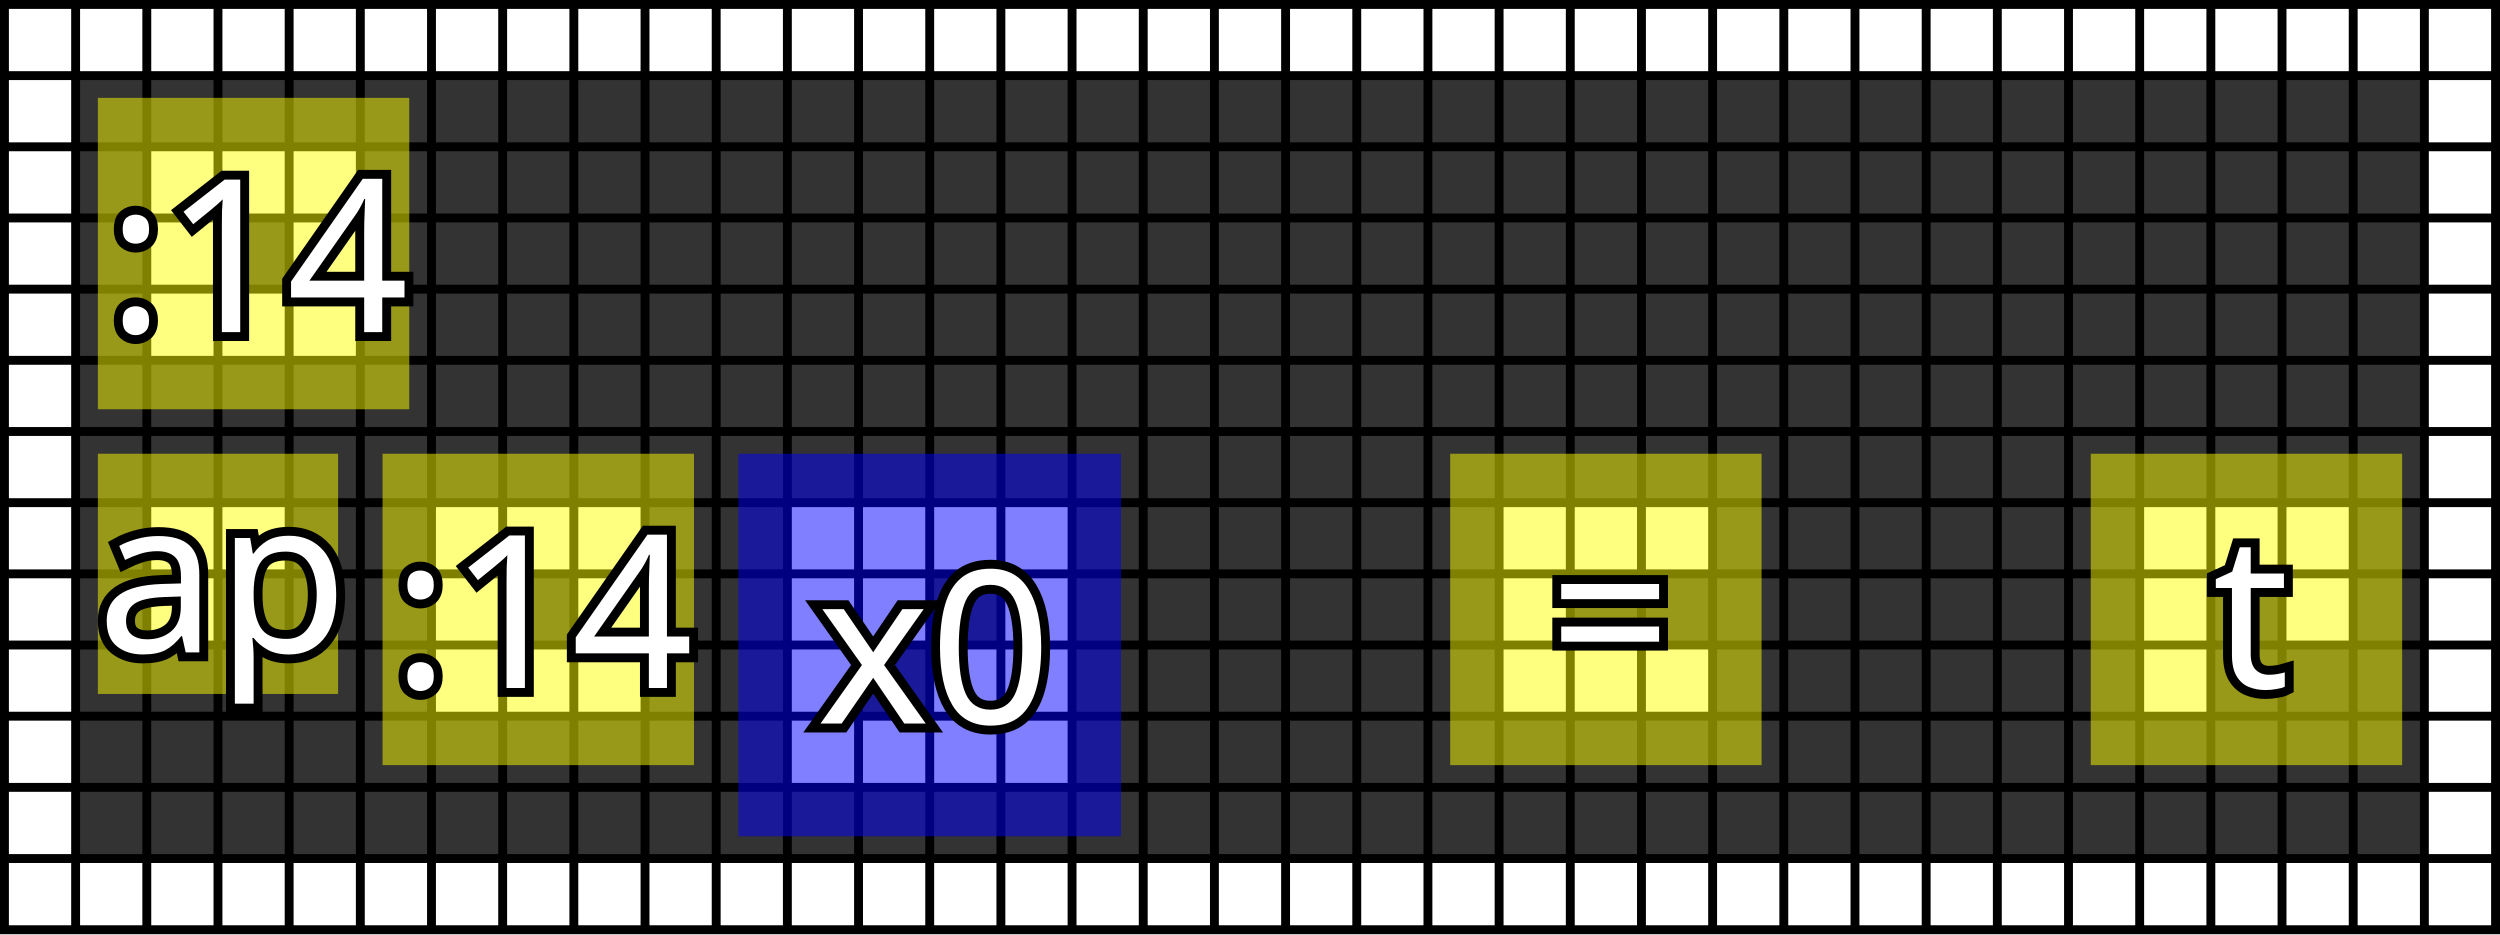
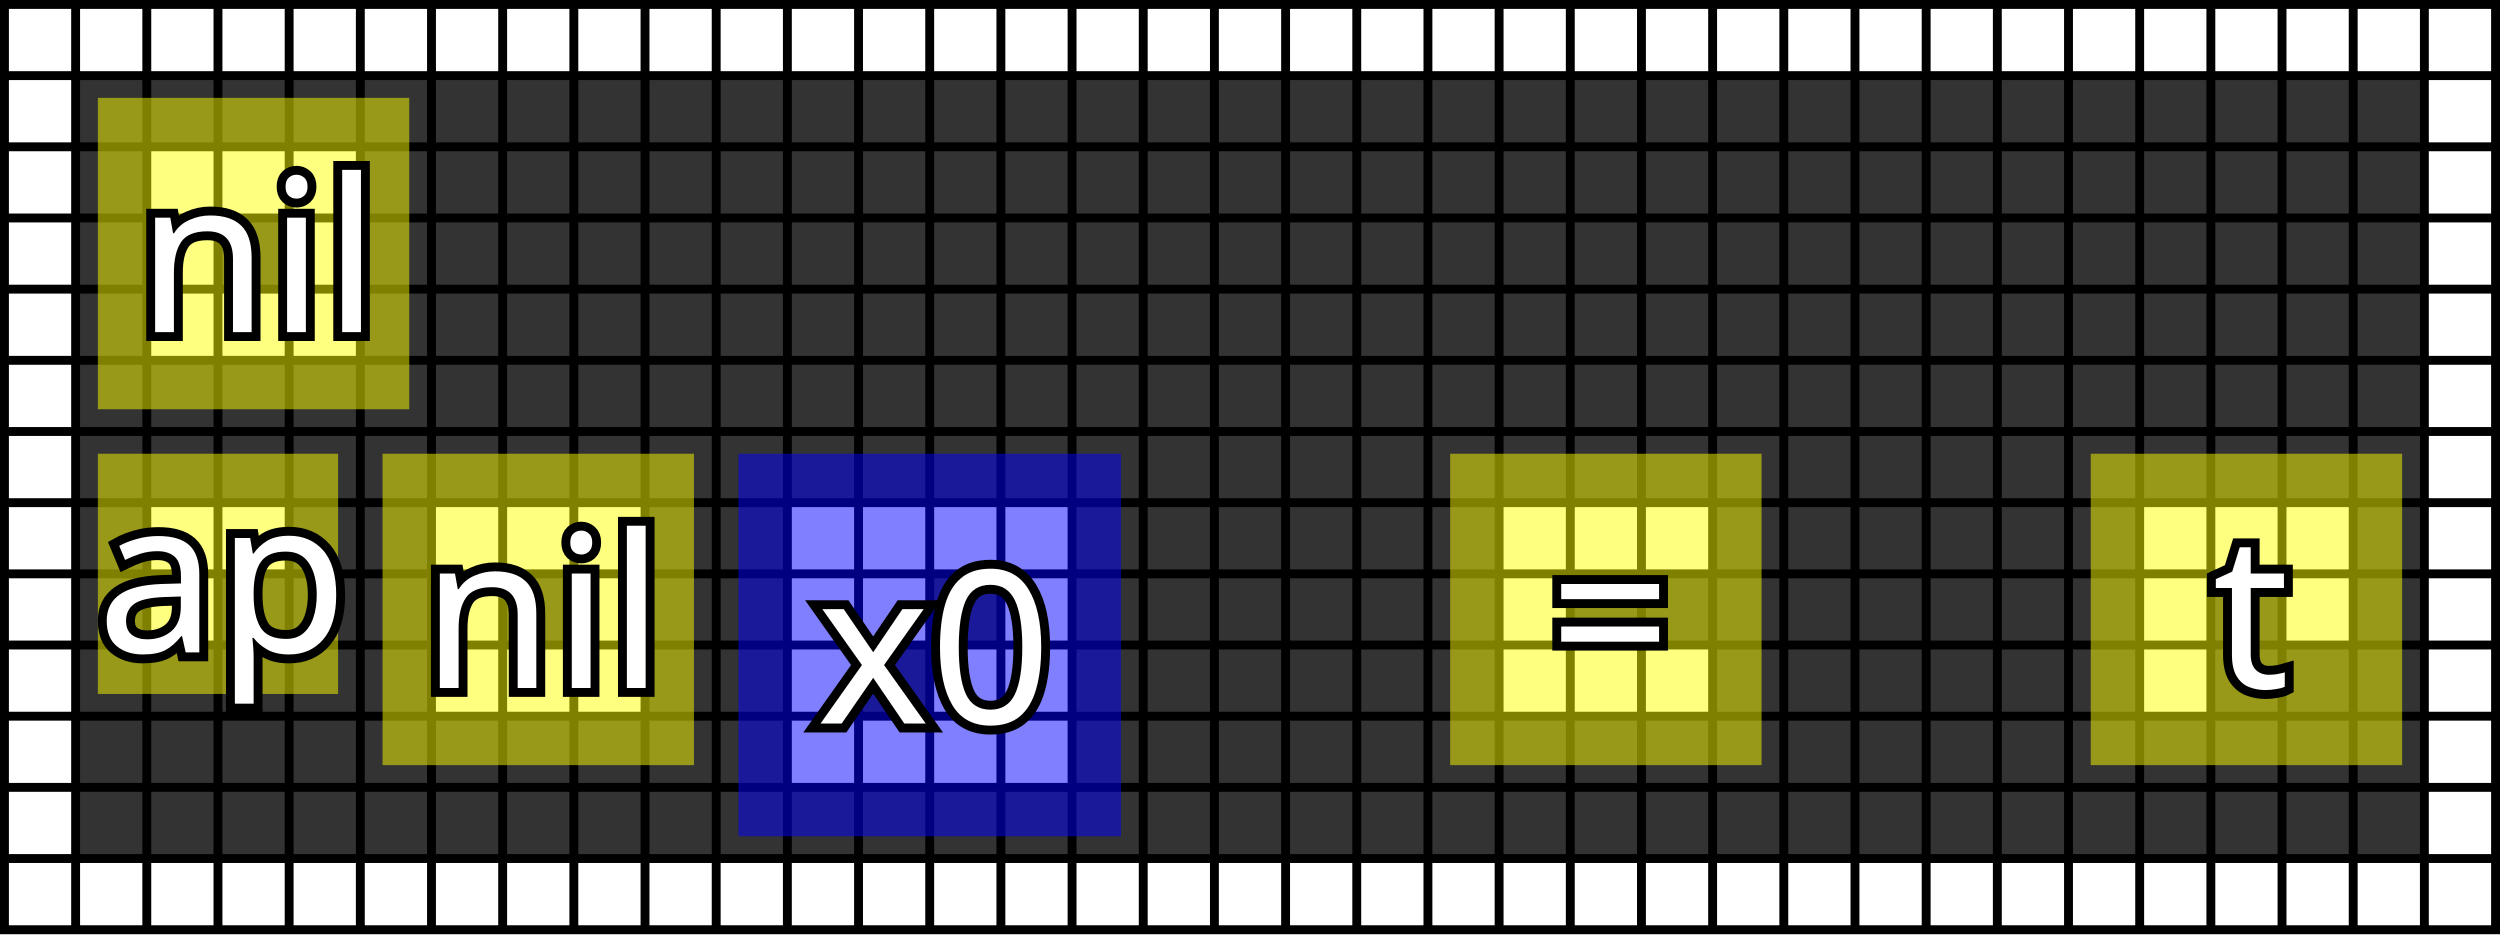
<svg xmlns="http://www.w3.org/2000/svg" version="1.1" width="281" height="105">
  <rect width="100%" height="100%" style="fill:black" />
  <rect x="1" y="1" width="7" height="7" style="fill:white" />
  <rect x="9" y="1" width="7" height="7" style="fill:white" />
  <rect x="17" y="1" width="7" height="7" style="fill:white" />
  <rect x="25" y="1" width="7" height="7" style="fill:white" />
  <rect x="33" y="1" width="7" height="7" style="fill:white" />
  <rect x="41" y="1" width="7" height="7" style="fill:white" />
  <rect x="49" y="1" width="7" height="7" style="fill:white" />
  <rect x="57" y="1" width="7" height="7" style="fill:white" />
  <rect x="65" y="1" width="7" height="7" style="fill:white" />
  <rect x="73" y="1" width="7" height="7" style="fill:white" />
  <rect x="81" y="1" width="7" height="7" style="fill:white" />
  <rect x="89" y="1" width="7" height="7" style="fill:white" />
  <rect x="97" y="1" width="7" height="7" style="fill:white" />
  <rect x="105" y="1" width="7" height="7" style="fill:white" />
  <rect x="113" y="1" width="7" height="7" style="fill:white" />
  <rect x="121" y="1" width="7" height="7" style="fill:white" />
  <rect x="129" y="1" width="7" height="7" style="fill:white" />
  <rect x="137" y="1" width="7" height="7" style="fill:white" />
  <rect x="145" y="1" width="7" height="7" style="fill:white" />
  <rect x="153" y="1" width="7" height="7" style="fill:white" />
  <rect x="161" y="1" width="7" height="7" style="fill:white" />
  <rect x="169" y="1" width="7" height="7" style="fill:white" />
  <rect x="177" y="1" width="7" height="7" style="fill:white" />
  <rect x="185" y="1" width="7" height="7" style="fill:white" />
  <rect x="193" y="1" width="7" height="7" style="fill:white" />
  <rect x="201" y="1" width="7" height="7" style="fill:white" />
  <rect x="209" y="1" width="7" height="7" style="fill:white" />
  <rect x="217" y="1" width="7" height="7" style="fill:white" />
  <rect x="225" y="1" width="7" height="7" style="fill:white" />
  <rect x="233" y="1" width="7" height="7" style="fill:white" />
  <rect x="241" y="1" width="7" height="7" style="fill:white" />
  <rect x="249" y="1" width="7" height="7" style="fill:white" />
  <rect x="257" y="1" width="7" height="7" style="fill:white" />
  <rect x="265" y="1" width="7" height="7" style="fill:white" />
  <rect x="273" y="1" width="7" height="7" style="fill:white" />
  <rect x="1" y="9" width="7" height="7" style="fill:white" />
  <rect x="9" y="9" width="7" height="7" style="fill:#333333" />
  <rect x="17" y="9" width="7" height="7" style="fill:#333333" />
  <rect x="25" y="9" width="7" height="7" style="fill:#333333" />
  <rect x="33" y="9" width="7" height="7" style="fill:#333333" />
  <rect x="41" y="9" width="7" height="7" style="fill:#333333" />
  <rect x="49" y="9" width="7" height="7" style="fill:#333333" />
  <rect x="57" y="9" width="7" height="7" style="fill:#333333" />
  <rect x="65" y="9" width="7" height="7" style="fill:#333333" />
  <rect x="73" y="9" width="7" height="7" style="fill:#333333" />
  <rect x="81" y="9" width="7" height="7" style="fill:#333333" />
  <rect x="89" y="9" width="7" height="7" style="fill:#333333" />
  <rect x="97" y="9" width="7" height="7" style="fill:#333333" />
  <rect x="105" y="9" width="7" height="7" style="fill:#333333" />
  <rect x="113" y="9" width="7" height="7" style="fill:#333333" />
  <rect x="121" y="9" width="7" height="7" style="fill:#333333" />
  <rect x="129" y="9" width="7" height="7" style="fill:#333333" />
  <rect x="137" y="9" width="7" height="7" style="fill:#333333" />
  <rect x="145" y="9" width="7" height="7" style="fill:#333333" />
  <rect x="153" y="9" width="7" height="7" style="fill:#333333" />
  <rect x="161" y="9" width="7" height="7" style="fill:#333333" />
  <rect x="169" y="9" width="7" height="7" style="fill:#333333" />
  <rect x="177" y="9" width="7" height="7" style="fill:#333333" />
  <rect x="185" y="9" width="7" height="7" style="fill:#333333" />
  <rect x="193" y="9" width="7" height="7" style="fill:#333333" />
  <rect x="201" y="9" width="7" height="7" style="fill:#333333" />
  <rect x="209" y="9" width="7" height="7" style="fill:#333333" />
  <rect x="217" y="9" width="7" height="7" style="fill:#333333" />
  <rect x="225" y="9" width="7" height="7" style="fill:#333333" />
  <rect x="233" y="9" width="7" height="7" style="fill:#333333" />
  <rect x="241" y="9" width="7" height="7" style="fill:#333333" />
  <rect x="249" y="9" width="7" height="7" style="fill:#333333" />
  <rect x="257" y="9" width="7" height="7" style="fill:#333333" />
  <rect x="265" y="9" width="7" height="7" style="fill:#333333" />
  <rect x="273" y="9" width="7" height="7" style="fill:white" />
  <rect x="1" y="17" width="7" height="7" style="fill:white" />
  <rect x="9" y="17" width="7" height="7" style="fill:#333333" />
  <rect x="17" y="17" width="7" height="7" style="fill:white" />
  <rect x="25" y="17" width="7" height="7" style="fill:white" />
  <rect x="33" y="17" width="7" height="7" style="fill:white" />
  <rect x="41" y="17" width="7" height="7" style="fill:#333333" />
  <rect x="49" y="17" width="7" height="7" style="fill:#333333" />
  <rect x="57" y="17" width="7" height="7" style="fill:#333333" />
  <rect x="65" y="17" width="7" height="7" style="fill:#333333" />
  <rect x="73" y="17" width="7" height="7" style="fill:#333333" />
  <rect x="81" y="17" width="7" height="7" style="fill:#333333" />
  <rect x="89" y="17" width="7" height="7" style="fill:#333333" />
  <rect x="97" y="17" width="7" height="7" style="fill:#333333" />
  <rect x="105" y="17" width="7" height="7" style="fill:#333333" />
  <rect x="113" y="17" width="7" height="7" style="fill:#333333" />
  <rect x="121" y="17" width="7" height="7" style="fill:#333333" />
  <rect x="129" y="17" width="7" height="7" style="fill:#333333" />
  <rect x="137" y="17" width="7" height="7" style="fill:#333333" />
  <rect x="145" y="17" width="7" height="7" style="fill:#333333" />
  <rect x="153" y="17" width="7" height="7" style="fill:#333333" />
  <rect x="161" y="17" width="7" height="7" style="fill:#333333" />
  <rect x="169" y="17" width="7" height="7" style="fill:#333333" />
  <rect x="177" y="17" width="7" height="7" style="fill:#333333" />
  <rect x="185" y="17" width="7" height="7" style="fill:#333333" />
  <rect x="193" y="17" width="7" height="7" style="fill:#333333" />
  <rect x="201" y="17" width="7" height="7" style="fill:#333333" />
  <rect x="209" y="17" width="7" height="7" style="fill:#333333" />
  <rect x="217" y="17" width="7" height="7" style="fill:#333333" />
  <rect x="225" y="17" width="7" height="7" style="fill:#333333" />
  <rect x="233" y="17" width="7" height="7" style="fill:#333333" />
  <rect x="241" y="17" width="7" height="7" style="fill:#333333" />
  <rect x="249" y="17" width="7" height="7" style="fill:#333333" />
  <rect x="257" y="17" width="7" height="7" style="fill:#333333" />
  <rect x="265" y="17" width="7" height="7" style="fill:#333333" />
  <rect x="273" y="17" width="7" height="7" style="fill:white" />
  <rect x="1" y="25" width="7" height="7" style="fill:white" />
  <rect x="9" y="25" width="7" height="7" style="fill:#333333" />
  <rect x="17" y="25" width="7" height="7" style="fill:white" />
  <rect x="25" y="25" width="7" height="7" style="fill:#333333" />
  <rect x="33" y="25" width="7" height="7" style="fill:white" />
  <rect x="41" y="25" width="7" height="7" style="fill:#333333" />
  <rect x="49" y="25" width="7" height="7" style="fill:#333333" />
  <rect x="57" y="25" width="7" height="7" style="fill:#333333" />
  <rect x="65" y="25" width="7" height="7" style="fill:#333333" />
  <rect x="73" y="25" width="7" height="7" style="fill:#333333" />
  <rect x="81" y="25" width="7" height="7" style="fill:#333333" />
  <rect x="89" y="25" width="7" height="7" style="fill:#333333" />
  <rect x="97" y="25" width="7" height="7" style="fill:#333333" />
  <rect x="105" y="25" width="7" height="7" style="fill:#333333" />
  <rect x="113" y="25" width="7" height="7" style="fill:#333333" />
  <rect x="121" y="25" width="7" height="7" style="fill:#333333" />
  <rect x="129" y="25" width="7" height="7" style="fill:#333333" />
  <rect x="137" y="25" width="7" height="7" style="fill:#333333" />
  <rect x="145" y="25" width="7" height="7" style="fill:#333333" />
  <rect x="153" y="25" width="7" height="7" style="fill:#333333" />
  <rect x="161" y="25" width="7" height="7" style="fill:#333333" />
  <rect x="169" y="25" width="7" height="7" style="fill:#333333" />
  <rect x="177" y="25" width="7" height="7" style="fill:#333333" />
  <rect x="185" y="25" width="7" height="7" style="fill:#333333" />
  <rect x="193" y="25" width="7" height="7" style="fill:#333333" />
  <rect x="201" y="25" width="7" height="7" style="fill:#333333" />
  <rect x="209" y="25" width="7" height="7" style="fill:#333333" />
  <rect x="217" y="25" width="7" height="7" style="fill:#333333" />
  <rect x="225" y="25" width="7" height="7" style="fill:#333333" />
  <rect x="233" y="25" width="7" height="7" style="fill:#333333" />
  <rect x="241" y="25" width="7" height="7" style="fill:#333333" />
  <rect x="249" y="25" width="7" height="7" style="fill:#333333" />
  <rect x="257" y="25" width="7" height="7" style="fill:#333333" />
  <rect x="265" y="25" width="7" height="7" style="fill:#333333" />
  <rect x="273" y="25" width="7" height="7" style="fill:white" />
  <rect x="1" y="33" width="7" height="7" style="fill:white" />
  <rect x="9" y="33" width="7" height="7" style="fill:#333333" />
  <rect x="17" y="33" width="7" height="7" style="fill:white" />
  <rect x="25" y="33" width="7" height="7" style="fill:white" />
  <rect x="33" y="33" width="7" height="7" style="fill:white" />
  <rect x="41" y="33" width="7" height="7" style="fill:#333333" />
  <rect x="49" y="33" width="7" height="7" style="fill:#333333" />
  <rect x="57" y="33" width="7" height="7" style="fill:#333333" />
  <rect x="65" y="33" width="7" height="7" style="fill:#333333" />
  <rect x="73" y="33" width="7" height="7" style="fill:#333333" />
  <rect x="81" y="33" width="7" height="7" style="fill:#333333" />
  <rect x="89" y="33" width="7" height="7" style="fill:#333333" />
  <rect x="97" y="33" width="7" height="7" style="fill:#333333" />
  <rect x="105" y="33" width="7" height="7" style="fill:#333333" />
  <rect x="113" y="33" width="7" height="7" style="fill:#333333" />
  <rect x="121" y="33" width="7" height="7" style="fill:#333333" />
  <rect x="129" y="33" width="7" height="7" style="fill:#333333" />
  <rect x="137" y="33" width="7" height="7" style="fill:#333333" />
  <rect x="145" y="33" width="7" height="7" style="fill:#333333" />
  <rect x="153" y="33" width="7" height="7" style="fill:#333333" />
  <rect x="161" y="33" width="7" height="7" style="fill:#333333" />
  <rect x="169" y="33" width="7" height="7" style="fill:#333333" />
  <rect x="177" y="33" width="7" height="7" style="fill:#333333" />
  <rect x="185" y="33" width="7" height="7" style="fill:#333333" />
  <rect x="193" y="33" width="7" height="7" style="fill:#333333" />
  <rect x="201" y="33" width="7" height="7" style="fill:#333333" />
  <rect x="209" y="33" width="7" height="7" style="fill:#333333" />
  <rect x="217" y="33" width="7" height="7" style="fill:#333333" />
  <rect x="225" y="33" width="7" height="7" style="fill:#333333" />
  <rect x="233" y="33" width="7" height="7" style="fill:#333333" />
  <rect x="241" y="33" width="7" height="7" style="fill:#333333" />
  <rect x="249" y="33" width="7" height="7" style="fill:#333333" />
  <rect x="257" y="33" width="7" height="7" style="fill:#333333" />
  <rect x="265" y="33" width="7" height="7" style="fill:#333333" />
  <rect x="273" y="33" width="7" height="7" style="fill:white" />
  <rect x="1" y="41" width="7" height="7" style="fill:white" />
  <rect x="9" y="41" width="7" height="7" style="fill:#333333" />
  <rect x="17" y="41" width="7" height="7" style="fill:#333333" />
  <rect x="25" y="41" width="7" height="7" style="fill:#333333" />
  <rect x="33" y="41" width="7" height="7" style="fill:#333333" />
  <rect x="41" y="41" width="7" height="7" style="fill:#333333" />
  <rect x="49" y="41" width="7" height="7" style="fill:#333333" />
  <rect x="57" y="41" width="7" height="7" style="fill:#333333" />
  <rect x="65" y="41" width="7" height="7" style="fill:#333333" />
  <rect x="73" y="41" width="7" height="7" style="fill:#333333" />
  <rect x="81" y="41" width="7" height="7" style="fill:#333333" />
  <rect x="89" y="41" width="7" height="7" style="fill:#333333" />
  <rect x="97" y="41" width="7" height="7" style="fill:#333333" />
  <rect x="105" y="41" width="7" height="7" style="fill:#333333" />
  <rect x="113" y="41" width="7" height="7" style="fill:#333333" />
  <rect x="121" y="41" width="7" height="7" style="fill:#333333" />
  <rect x="129" y="41" width="7" height="7" style="fill:#333333" />
  <rect x="137" y="41" width="7" height="7" style="fill:#333333" />
  <rect x="145" y="41" width="7" height="7" style="fill:#333333" />
  <rect x="153" y="41" width="7" height="7" style="fill:#333333" />
  <rect x="161" y="41" width="7" height="7" style="fill:#333333" />
  <rect x="169" y="41" width="7" height="7" style="fill:#333333" />
  <rect x="177" y="41" width="7" height="7" style="fill:#333333" />
  <rect x="185" y="41" width="7" height="7" style="fill:#333333" />
  <rect x="193" y="41" width="7" height="7" style="fill:#333333" />
  <rect x="201" y="41" width="7" height="7" style="fill:#333333" />
  <rect x="209" y="41" width="7" height="7" style="fill:#333333" />
  <rect x="217" y="41" width="7" height="7" style="fill:#333333" />
  <rect x="225" y="41" width="7" height="7" style="fill:#333333" />
  <rect x="233" y="41" width="7" height="7" style="fill:#333333" />
  <rect x="241" y="41" width="7" height="7" style="fill:#333333" />
  <rect x="249" y="41" width="7" height="7" style="fill:#333333" />
  <rect x="257" y="41" width="7" height="7" style="fill:#333333" />
  <rect x="265" y="41" width="7" height="7" style="fill:#333333" />
  <rect x="273" y="41" width="7" height="7" style="fill:white" />
  <rect x="1" y="49" width="7" height="7" style="fill:white" />
  <rect x="9" y="49" width="7" height="7" style="fill:#333333" />
  <rect x="17" y="49" width="7" height="7" style="fill:#333333" />
  <rect x="25" y="49" width="7" height="7" style="fill:#333333" />
  <rect x="33" y="49" width="7" height="7" style="fill:#333333" />
  <rect x="41" y="49" width="7" height="7" style="fill:#333333" />
  <rect x="49" y="49" width="7" height="7" style="fill:#333333" />
  <rect x="57" y="49" width="7" height="7" style="fill:#333333" />
  <rect x="65" y="49" width="7" height="7" style="fill:#333333" />
  <rect x="73" y="49" width="7" height="7" style="fill:#333333" />
  <rect x="81" y="49" width="7" height="7" style="fill:#333333" />
  <rect x="89" y="49" width="7" height="7" style="fill:#333333" />
  <rect x="97" y="49" width="7" height="7" style="fill:#333333" />
  <rect x="105" y="49" width="7" height="7" style="fill:#333333" />
  <rect x="113" y="49" width="7" height="7" style="fill:#333333" />
  <rect x="121" y="49" width="7" height="7" style="fill:#333333" />
  <rect x="129" y="49" width="7" height="7" style="fill:#333333" />
  <rect x="137" y="49" width="7" height="7" style="fill:#333333" />
  <rect x="145" y="49" width="7" height="7" style="fill:#333333" />
  <rect x="153" y="49" width="7" height="7" style="fill:#333333" />
  <rect x="161" y="49" width="7" height="7" style="fill:#333333" />
  <rect x="169" y="49" width="7" height="7" style="fill:#333333" />
  <rect x="177" y="49" width="7" height="7" style="fill:#333333" />
  <rect x="185" y="49" width="7" height="7" style="fill:#333333" />
  <rect x="193" y="49" width="7" height="7" style="fill:#333333" />
  <rect x="201" y="49" width="7" height="7" style="fill:#333333" />
  <rect x="209" y="49" width="7" height="7" style="fill:#333333" />
  <rect x="217" y="49" width="7" height="7" style="fill:#333333" />
  <rect x="225" y="49" width="7" height="7" style="fill:#333333" />
  <rect x="233" y="49" width="7" height="7" style="fill:#333333" />
  <rect x="241" y="49" width="7" height="7" style="fill:#333333" />
  <rect x="249" y="49" width="7" height="7" style="fill:#333333" />
  <rect x="257" y="49" width="7" height="7" style="fill:#333333" />
  <rect x="265" y="49" width="7" height="7" style="fill:#333333" />
  <rect x="273" y="49" width="7" height="7" style="fill:white" />
  <rect x="1" y="57" width="7" height="7" style="fill:white" />
  <rect x="9" y="57" width="7" height="7" style="fill:#333333" />
  <rect x="17" y="57" width="7" height="7" style="fill:white" />
  <rect x="25" y="57" width="7" height="7" style="fill:white" />
  <rect x="33" y="57" width="7" height="7" style="fill:#333333" />
  <rect x="41" y="57" width="7" height="7" style="fill:#333333" />
  <rect x="49" y="57" width="7" height="7" style="fill:white" />
  <rect x="57" y="57" width="7" height="7" style="fill:white" />
  <rect x="65" y="57" width="7" height="7" style="fill:white" />
  <rect x="73" y="57" width="7" height="7" style="fill:#333333" />
  <rect x="81" y="57" width="7" height="7" style="fill:#333333" />
  <rect x="89" y="57" width="7" height="7" style="fill:white" />
  <rect x="97" y="57" width="7" height="7" style="fill:white" />
  <rect x="105" y="57" width="7" height="7" style="fill:white" />
  <rect x="113" y="57" width="7" height="7" style="fill:white" />
  <rect x="121" y="57" width="7" height="7" style="fill:#333333" />
  <rect x="129" y="57" width="7" height="7" style="fill:#333333" />
  <rect x="137" y="57" width="7" height="7" style="fill:#333333" />
  <rect x="145" y="57" width="7" height="7" style="fill:#333333" />
  <rect x="153" y="57" width="7" height="7" style="fill:#333333" />
  <rect x="161" y="57" width="7" height="7" style="fill:#333333" />
  <rect x="169" y="57" width="7" height="7" style="fill:white" />
  <rect x="177" y="57" width="7" height="7" style="fill:white" />
  <rect x="185" y="57" width="7" height="7" style="fill:white" />
  <rect x="193" y="57" width="7" height="7" style="fill:#333333" />
  <rect x="201" y="57" width="7" height="7" style="fill:#333333" />
  <rect x="209" y="57" width="7" height="7" style="fill:#333333" />
  <rect x="217" y="57" width="7" height="7" style="fill:#333333" />
  <rect x="225" y="57" width="7" height="7" style="fill:#333333" />
  <rect x="233" y="57" width="7" height="7" style="fill:#333333" />
  <rect x="241" y="57" width="7" height="7" style="fill:white" />
  <rect x="249" y="57" width="7" height="7" style="fill:white" />
  <rect x="257" y="57" width="7" height="7" style="fill:white" />
  <rect x="265" y="57" width="7" height="7" style="fill:#333333" />
  <rect x="273" y="57" width="7" height="7" style="fill:white" />
  <rect x="1" y="65" width="7" height="7" style="fill:white" />
  <rect x="9" y="65" width="7" height="7" style="fill:#333333" />
  <rect x="17" y="65" width="7" height="7" style="fill:white" />
  <rect x="25" y="65" width="7" height="7" style="fill:#333333" />
  <rect x="33" y="65" width="7" height="7" style="fill:#333333" />
  <rect x="41" y="65" width="7" height="7" style="fill:#333333" />
  <rect x="49" y="65" width="7" height="7" style="fill:white" />
  <rect x="57" y="65" width="7" height="7" style="fill:#333333" />
  <rect x="65" y="65" width="7" height="7" style="fill:white" />
  <rect x="73" y="65" width="7" height="7" style="fill:#333333" />
  <rect x="81" y="65" width="7" height="7" style="fill:#333333" />
  <rect x="89" y="65" width="7" height="7" style="fill:white" />
  <rect x="97" y="65" width="7" height="7" style="fill:white" />
  <rect x="105" y="65" width="7" height="7" style="fill:#333333" />
  <rect x="113" y="65" width="7" height="7" style="fill:white" />
  <rect x="121" y="65" width="7" height="7" style="fill:#333333" />
  <rect x="129" y="65" width="7" height="7" style="fill:#333333" />
  <rect x="137" y="65" width="7" height="7" style="fill:#333333" />
  <rect x="145" y="65" width="7" height="7" style="fill:#333333" />
  <rect x="153" y="65" width="7" height="7" style="fill:#333333" />
  <rect x="161" y="65" width="7" height="7" style="fill:#333333" />
  <rect x="169" y="65" width="7" height="7" style="fill:white" />
  <rect x="177" y="65" width="7" height="7" style="fill:#333333" />
  <rect x="185" y="65" width="7" height="7" style="fill:#333333" />
  <rect x="193" y="65" width="7" height="7" style="fill:#333333" />
  <rect x="201" y="65" width="7" height="7" style="fill:#333333" />
  <rect x="209" y="65" width="7" height="7" style="fill:#333333" />
  <rect x="217" y="65" width="7" height="7" style="fill:#333333" />
  <rect x="225" y="65" width="7" height="7" style="fill:#333333" />
  <rect x="233" y="65" width="7" height="7" style="fill:#333333" />
  <rect x="241" y="65" width="7" height="7" style="fill:white" />
  <rect x="249" y="65" width="7" height="7" style="fill:#333333" />
  <rect x="257" y="65" width="7" height="7" style="fill:white" />
  <rect x="265" y="65" width="7" height="7" style="fill:#333333" />
  <rect x="273" y="65" width="7" height="7" style="fill:white" />
  <rect x="1" y="73" width="7" height="7" style="fill:white" />
  <rect x="9" y="73" width="7" height="7" style="fill:#333333" />
  <rect x="17" y="73" width="7" height="7" style="fill:#333333" />
  <rect x="25" y="73" width="7" height="7" style="fill:#333333" />
  <rect x="33" y="73" width="7" height="7" style="fill:#333333" />
  <rect x="41" y="73" width="7" height="7" style="fill:#333333" />
  <rect x="49" y="73" width="7" height="7" style="fill:white" />
  <rect x="57" y="73" width="7" height="7" style="fill:white" />
  <rect x="65" y="73" width="7" height="7" style="fill:white" />
  <rect x="73" y="73" width="7" height="7" style="fill:#333333" />
  <rect x="81" y="73" width="7" height="7" style="fill:#333333" />
  <rect x="89" y="73" width="7" height="7" style="fill:white" />
  <rect x="97" y="73" width="7" height="7" style="fill:#333333" />
  <rect x="105" y="73" width="7" height="7" style="fill:white" />
  <rect x="113" y="73" width="7" height="7" style="fill:white" />
  <rect x="121" y="73" width="7" height="7" style="fill:#333333" />
  <rect x="129" y="73" width="7" height="7" style="fill:#333333" />
  <rect x="137" y="73" width="7" height="7" style="fill:#333333" />
  <rect x="145" y="73" width="7" height="7" style="fill:#333333" />
  <rect x="153" y="73" width="7" height="7" style="fill:#333333" />
  <rect x="161" y="73" width="7" height="7" style="fill:#333333" />
  <rect x="169" y="73" width="7" height="7" style="fill:white" />
  <rect x="177" y="73" width="7" height="7" style="fill:white" />
  <rect x="185" y="73" width="7" height="7" style="fill:white" />
  <rect x="193" y="73" width="7" height="7" style="fill:#333333" />
  <rect x="201" y="73" width="7" height="7" style="fill:#333333" />
  <rect x="209" y="73" width="7" height="7" style="fill:#333333" />
  <rect x="217" y="73" width="7" height="7" style="fill:#333333" />
  <rect x="225" y="73" width="7" height="7" style="fill:#333333" />
  <rect x="233" y="73" width="7" height="7" style="fill:#333333" />
  <rect x="241" y="73" width="7" height="7" style="fill:white" />
  <rect x="249" y="73" width="7" height="7" style="fill:#333333" />
  <rect x="257" y="73" width="7" height="7" style="fill:#333333" />
  <rect x="265" y="73" width="7" height="7" style="fill:#333333" />
  <rect x="273" y="73" width="7" height="7" style="fill:white" />
  <rect x="1" y="81" width="7" height="7" style="fill:white" />
  <rect x="9" y="81" width="7" height="7" style="fill:#333333" />
  <rect x="17" y="81" width="7" height="7" style="fill:#333333" />
  <rect x="25" y="81" width="7" height="7" style="fill:#333333" />
  <rect x="33" y="81" width="7" height="7" style="fill:#333333" />
  <rect x="41" y="81" width="7" height="7" style="fill:#333333" />
  <rect x="49" y="81" width="7" height="7" style="fill:#333333" />
  <rect x="57" y="81" width="7" height="7" style="fill:#333333" />
  <rect x="65" y="81" width="7" height="7" style="fill:#333333" />
  <rect x="73" y="81" width="7" height="7" style="fill:#333333" />
  <rect x="81" y="81" width="7" height="7" style="fill:#333333" />
  <rect x="89" y="81" width="7" height="7" style="fill:white" />
  <rect x="97" y="81" width="7" height="7" style="fill:white" />
  <rect x="105" y="81" width="7" height="7" style="fill:white" />
  <rect x="113" y="81" width="7" height="7" style="fill:white" />
  <rect x="121" y="81" width="7" height="7" style="fill:#333333" />
  <rect x="129" y="81" width="7" height="7" style="fill:#333333" />
  <rect x="137" y="81" width="7" height="7" style="fill:#333333" />
  <rect x="145" y="81" width="7" height="7" style="fill:#333333" />
  <rect x="153" y="81" width="7" height="7" style="fill:#333333" />
  <rect x="161" y="81" width="7" height="7" style="fill:#333333" />
  <rect x="169" y="81" width="7" height="7" style="fill:#333333" />
  <rect x="177" y="81" width="7" height="7" style="fill:#333333" />
  <rect x="185" y="81" width="7" height="7" style="fill:#333333" />
  <rect x="193" y="81" width="7" height="7" style="fill:#333333" />
  <rect x="201" y="81" width="7" height="7" style="fill:#333333" />
  <rect x="209" y="81" width="7" height="7" style="fill:#333333" />
  <rect x="217" y="81" width="7" height="7" style="fill:#333333" />
  <rect x="225" y="81" width="7" height="7" style="fill:#333333" />
  <rect x="233" y="81" width="7" height="7" style="fill:#333333" />
  <rect x="241" y="81" width="7" height="7" style="fill:#333333" />
  <rect x="249" y="81" width="7" height="7" style="fill:#333333" />
  <rect x="257" y="81" width="7" height="7" style="fill:#333333" />
  <rect x="265" y="81" width="7" height="7" style="fill:#333333" />
  <rect x="273" y="81" width="7" height="7" style="fill:white" />
  <rect x="1" y="89" width="7" height="7" style="fill:white" />
  <rect x="9" y="89" width="7" height="7" style="fill:#333333" />
  <rect x="17" y="89" width="7" height="7" style="fill:#333333" />
  <rect x="25" y="89" width="7" height="7" style="fill:#333333" />
  <rect x="33" y="89" width="7" height="7" style="fill:#333333" />
  <rect x="41" y="89" width="7" height="7" style="fill:#333333" />
  <rect x="49" y="89" width="7" height="7" style="fill:#333333" />
  <rect x="57" y="89" width="7" height="7" style="fill:#333333" />
  <rect x="65" y="89" width="7" height="7" style="fill:#333333" />
  <rect x="73" y="89" width="7" height="7" style="fill:#333333" />
  <rect x="81" y="89" width="7" height="7" style="fill:#333333" />
  <rect x="89" y="89" width="7" height="7" style="fill:#333333" />
  <rect x="97" y="89" width="7" height="7" style="fill:#333333" />
  <rect x="105" y="89" width="7" height="7" style="fill:#333333" />
  <rect x="113" y="89" width="7" height="7" style="fill:#333333" />
  <rect x="121" y="89" width="7" height="7" style="fill:#333333" />
  <rect x="129" y="89" width="7" height="7" style="fill:#333333" />
  <rect x="137" y="89" width="7" height="7" style="fill:#333333" />
  <rect x="145" y="89" width="7" height="7" style="fill:#333333" />
  <rect x="153" y="89" width="7" height="7" style="fill:#333333" />
  <rect x="161" y="89" width="7" height="7" style="fill:#333333" />
  <rect x="169" y="89" width="7" height="7" style="fill:#333333" />
  <rect x="177" y="89" width="7" height="7" style="fill:#333333" />
  <rect x="185" y="89" width="7" height="7" style="fill:#333333" />
  <rect x="193" y="89" width="7" height="7" style="fill:#333333" />
  <rect x="201" y="89" width="7" height="7" style="fill:#333333" />
  <rect x="209" y="89" width="7" height="7" style="fill:#333333" />
  <rect x="217" y="89" width="7" height="7" style="fill:#333333" />
  <rect x="225" y="89" width="7" height="7" style="fill:#333333" />
  <rect x="233" y="89" width="7" height="7" style="fill:#333333" />
  <rect x="241" y="89" width="7" height="7" style="fill:#333333" />
  <rect x="249" y="89" width="7" height="7" style="fill:#333333" />
  <rect x="257" y="89" width="7" height="7" style="fill:#333333" />
  <rect x="265" y="89" width="7" height="7" style="fill:#333333" />
  <rect x="273" y="89" width="7" height="7" style="fill:white" />
  <rect x="1" y="97" width="7" height="7" style="fill:white" />
  <rect x="9" y="97" width="7" height="7" style="fill:white" />
  <rect x="17" y="97" width="7" height="7" style="fill:white" />
  <rect x="25" y="97" width="7" height="7" style="fill:white" />
  <rect x="33" y="97" width="7" height="7" style="fill:white" />
  <rect x="41" y="97" width="7" height="7" style="fill:white" />
  <rect x="49" y="97" width="7" height="7" style="fill:white" />
  <rect x="57" y="97" width="7" height="7" style="fill:white" />
  <rect x="65" y="97" width="7" height="7" style="fill:white" />
  <rect x="73" y="97" width="7" height="7" style="fill:white" />
  <rect x="81" y="97" width="7" height="7" style="fill:white" />
  <rect x="89" y="97" width="7" height="7" style="fill:white" />
  <rect x="97" y="97" width="7" height="7" style="fill:white" />
  <rect x="105" y="97" width="7" height="7" style="fill:white" />
  <rect x="113" y="97" width="7" height="7" style="fill:white" />
  <rect x="121" y="97" width="7" height="7" style="fill:white" />
  <rect x="129" y="97" width="7" height="7" style="fill:white" />
  <rect x="137" y="97" width="7" height="7" style="fill:white" />
  <rect x="145" y="97" width="7" height="7" style="fill:white" />
  <rect x="153" y="97" width="7" height="7" style="fill:white" />
  <rect x="161" y="97" width="7" height="7" style="fill:white" />
  <rect x="169" y="97" width="7" height="7" style="fill:white" />
  <rect x="177" y="97" width="7" height="7" style="fill:white" />
  <rect x="185" y="97" width="7" height="7" style="fill:white" />
  <rect x="193" y="97" width="7" height="7" style="fill:white" />
  <rect x="201" y="97" width="7" height="7" style="fill:white" />
  <rect x="209" y="97" width="7" height="7" style="fill:white" />
  <rect x="217" y="97" width="7" height="7" style="fill:white" />
  <rect x="225" y="97" width="7" height="7" style="fill:white" />
  <rect x="233" y="97" width="7" height="7" style="fill:white" />
  <rect x="241" y="97" width="7" height="7" style="fill:white" />
  <rect x="249" y="97" width="7" height="7" style="fill:white" />
  <rect x="257" y="97" width="7" height="7" style="fill:white" />
  <rect x="265" y="97" width="7" height="7" style="fill:white" />
  <rect x="273" y="97" width="7" height="7" style="fill:white" />
  <rect x="11" y="11" width="35" height="35" style="fill:yellow;opacity:0.5" />
-   <text x="29" y="29" dominant-baseline="middle" text-anchor="middle" fill="white" style="paint-order: stroke; fill: white; stroke: black; stroke-width: 2px; font:24px bold sans;">:14</text>
+   <text x="29" y="29" dominant-baseline="middle" text-anchor="middle" fill="white" style="paint-order: stroke; fill: white; stroke: black; stroke-width: 2px; font:24px bold sans;">nil</text>
  <rect x="11" y="51" width="27" height="27" style="fill:yellow;opacity:0.5" />
  <text x="25" y="65" dominant-baseline="middle" text-anchor="middle" fill="white" style="paint-order: stroke; fill: white; stroke: black; stroke-width: 2px; font:24px bold sans;">ap</text>
  <rect x="43" y="51" width="35" height="35" style="fill:yellow;opacity:0.5" />
-   <text x="61" y="69" dominant-baseline="middle" text-anchor="middle" fill="white" style="paint-order: stroke; fill: white; stroke: black; stroke-width: 2px; font:24px bold sans;">:14</text>
+   <text x="61" y="69" dominant-baseline="middle" text-anchor="middle" fill="white" style="paint-order: stroke; fill: white; stroke: black; stroke-width: 2px; font:24px bold sans;">nil</text>
  <rect x="83" y="51" width="43" height="43" style="fill:blue;opacity:0.5" />
  <text x="105" y="73" dominant-baseline="middle" text-anchor="middle" fill="white" style="paint-order: stroke; fill: white; stroke: black; stroke-width: 2px; font:24px bold sans;">x0</text>
  <rect x="163" y="51" width="35" height="35" style="fill:yellow;opacity:0.5" />
  <text x="181" y="69" dominant-baseline="middle" text-anchor="middle" fill="white" style="paint-order: stroke; fill: white; stroke: black; stroke-width: 2px; font:24px bold sans;">=</text>
  <rect x="235" y="51" width="35" height="35" style="fill:yellow;opacity:0.5" />
  <text x="253" y="69" dominant-baseline="middle" text-anchor="middle" fill="white" style="paint-order: stroke; fill: white; stroke: black; stroke-width: 2px; font:24px bold sans;">t</text>
</svg>
